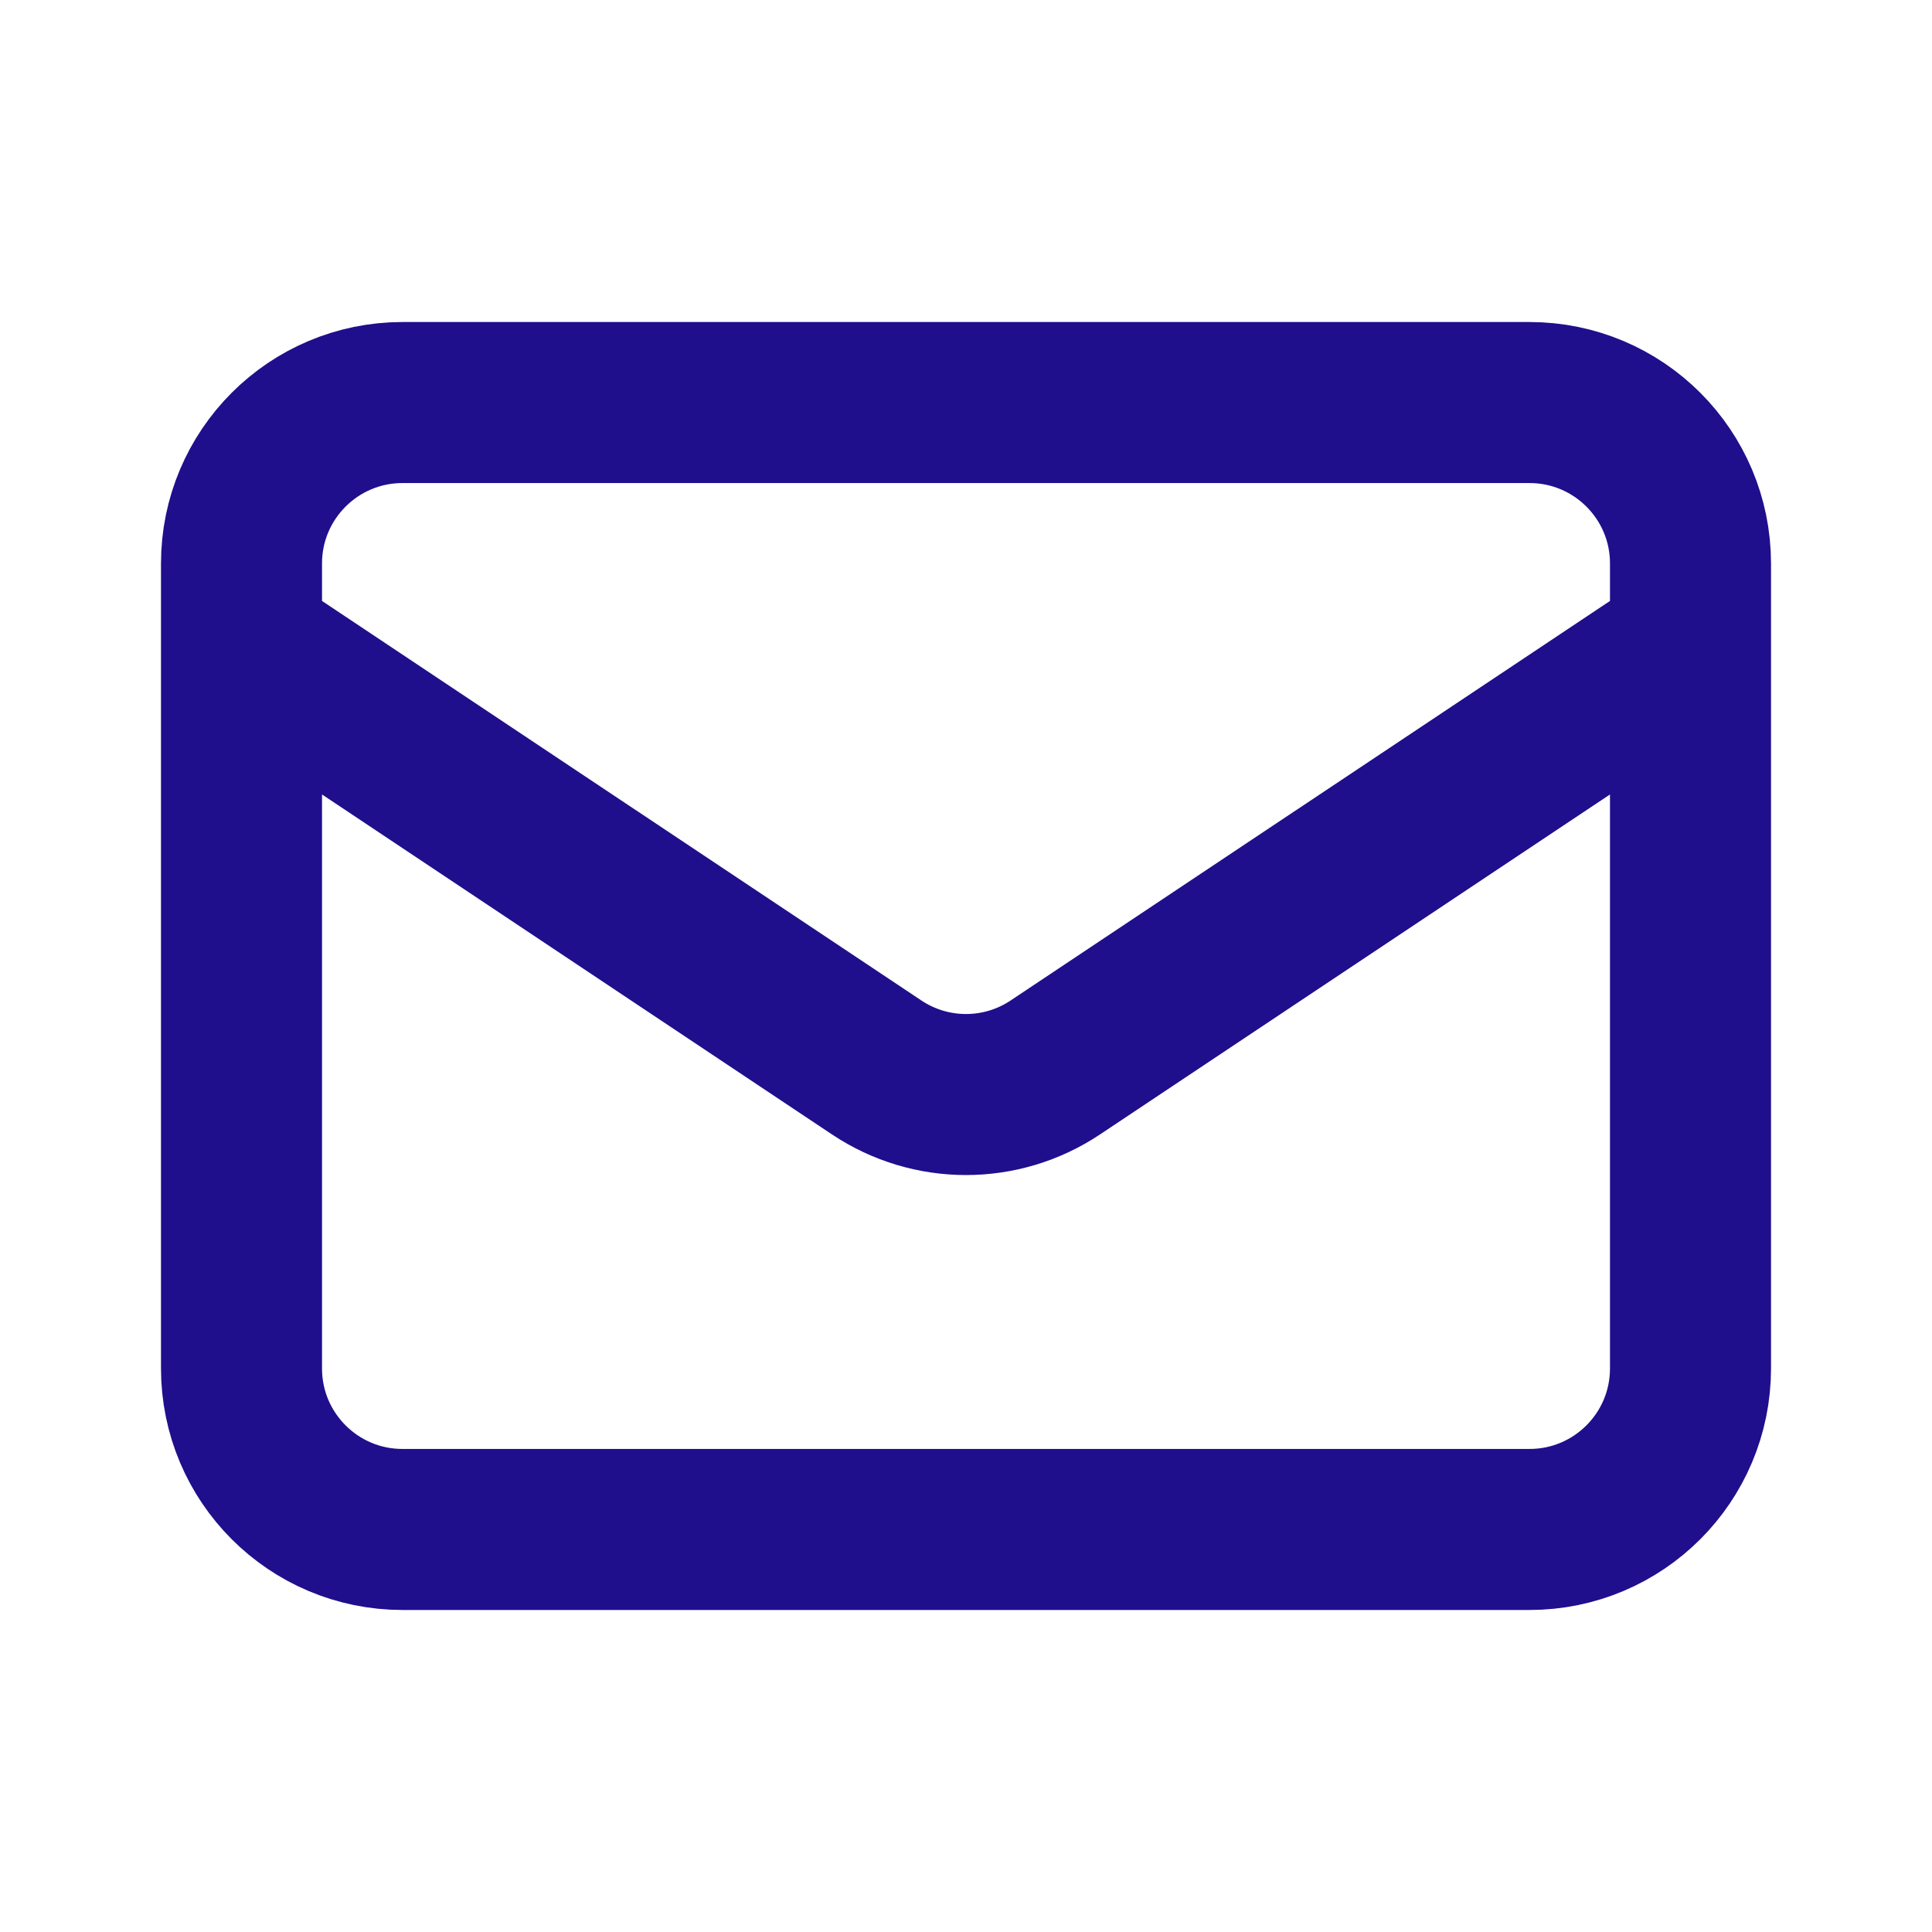
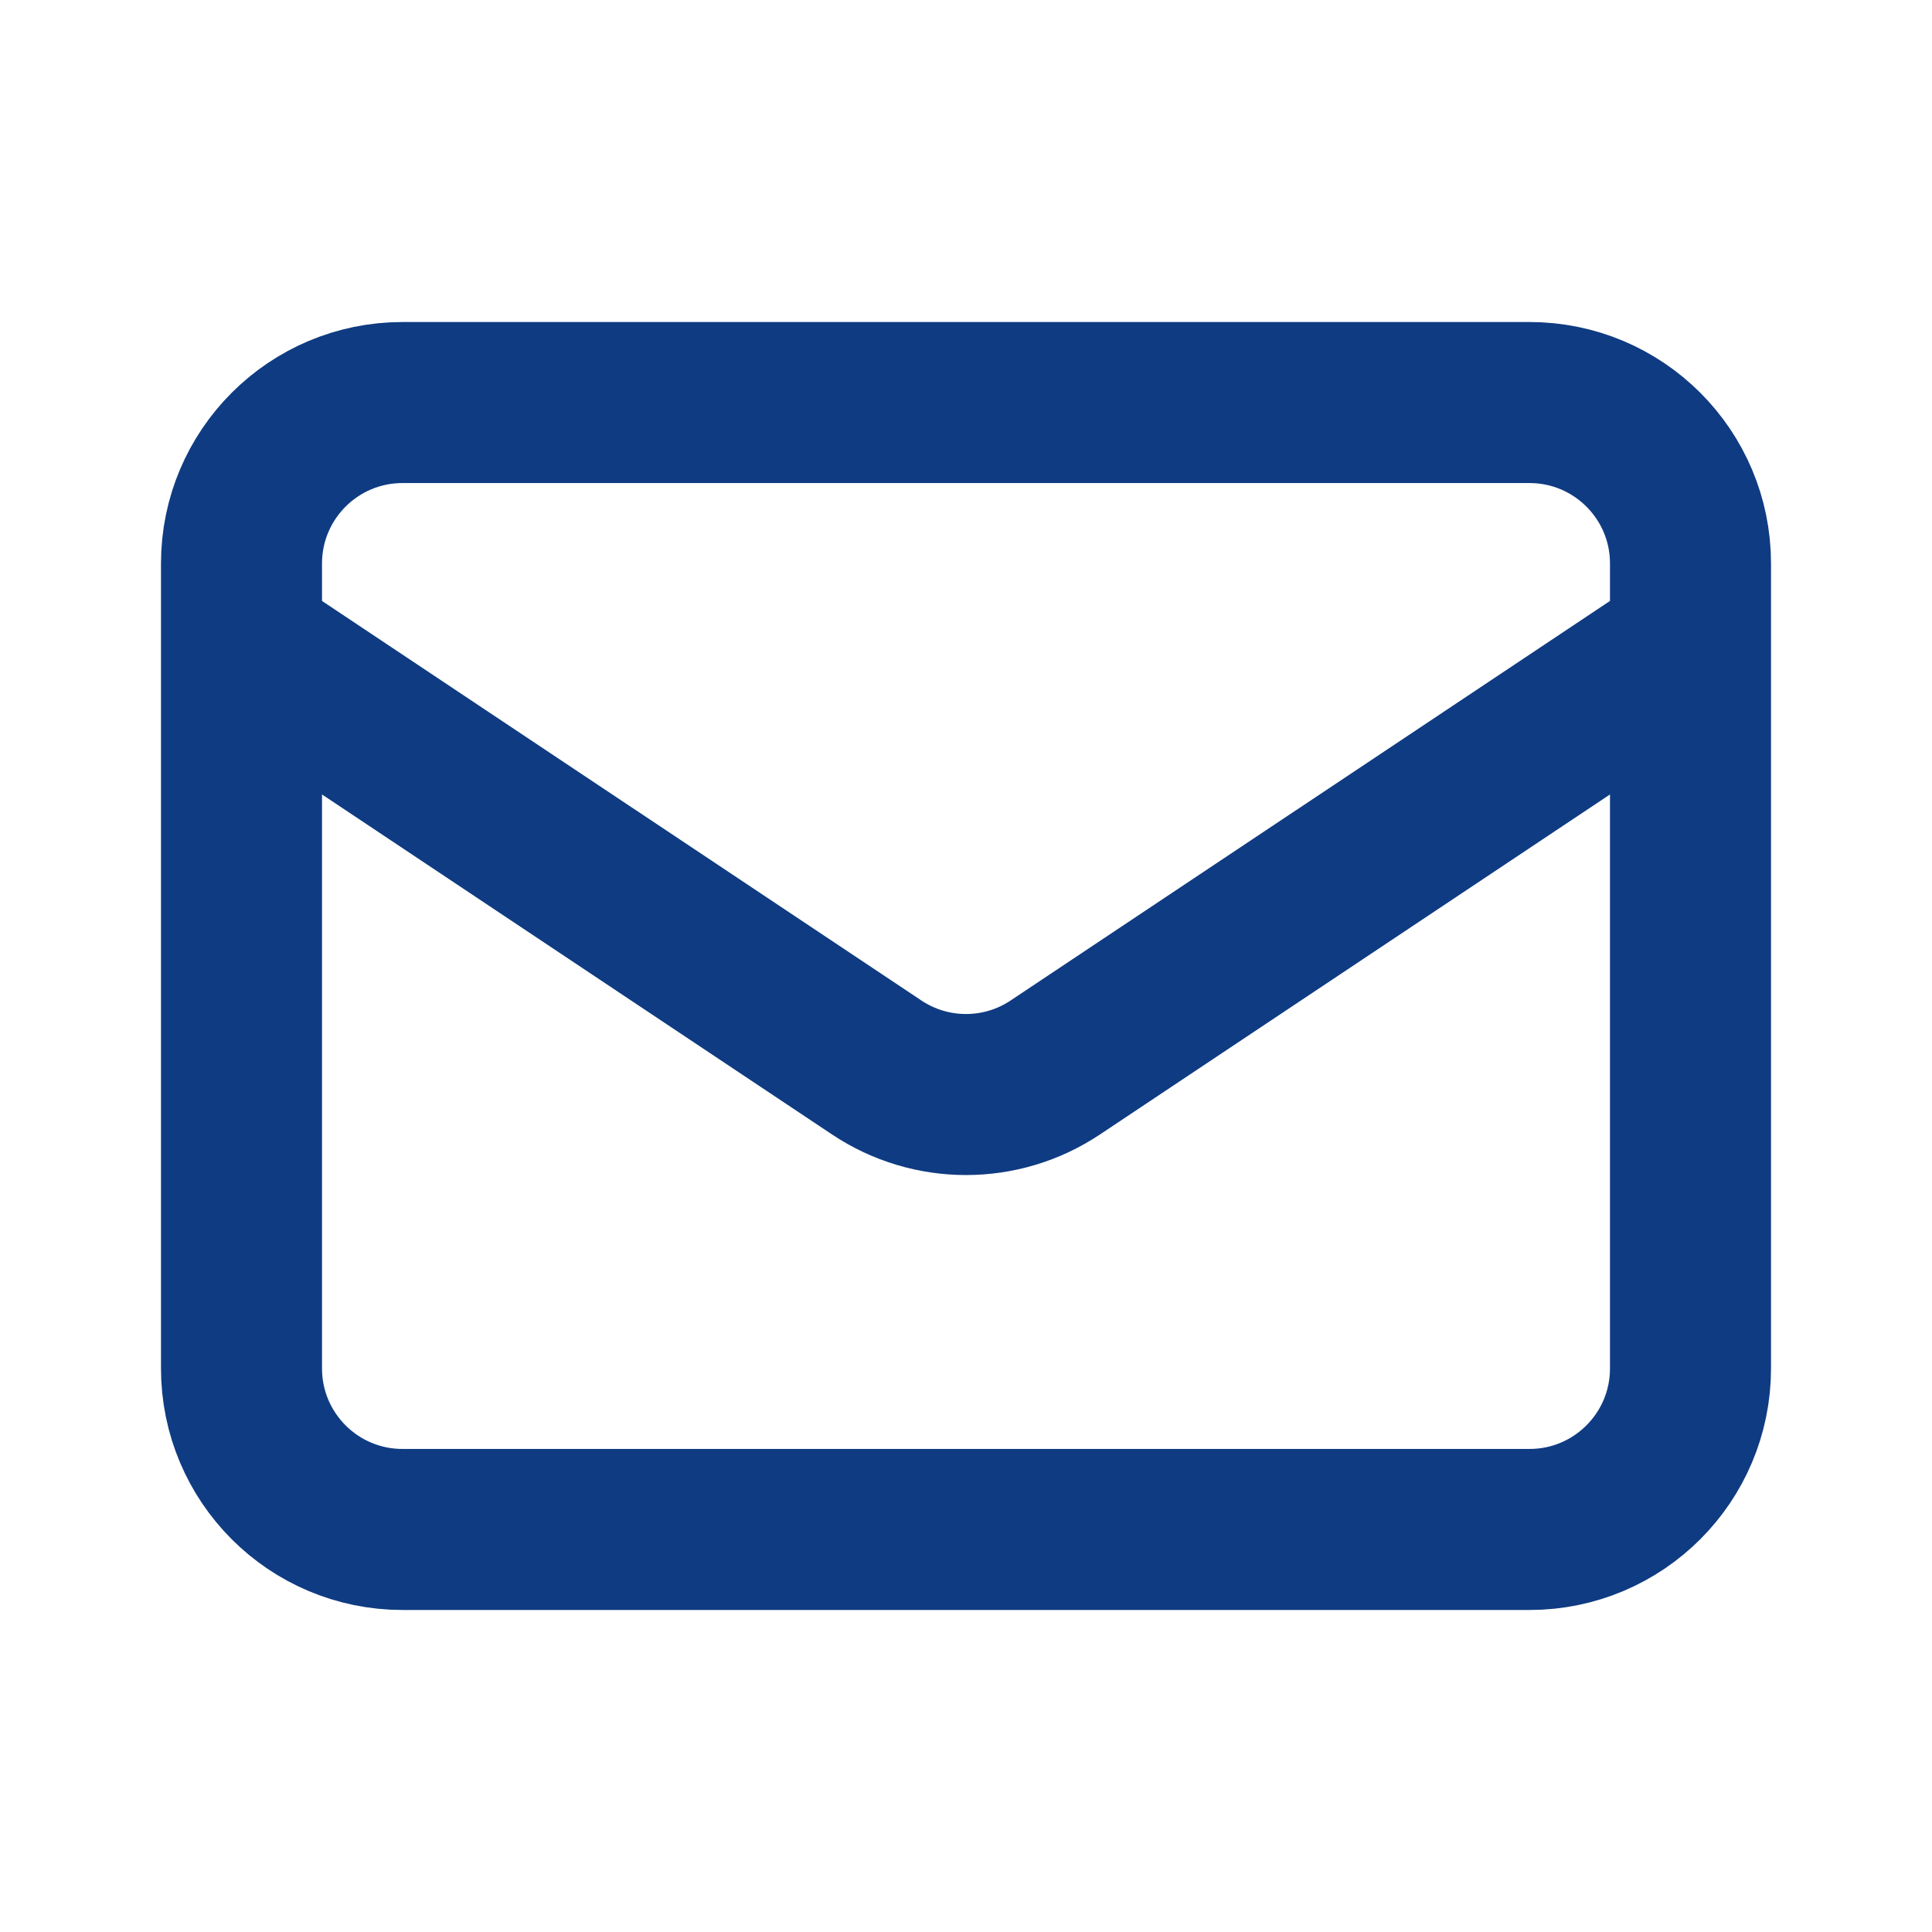
<svg xmlns="http://www.w3.org/2000/svg" width="20" height="20" viewBox="0 0 20 20" fill="none">
-   <path d="M2.5 6.667L9.075 11.05C9.635 11.424 10.365 11.424 10.925 11.05L17.5 6.667M4.167 15.833H15.833C16.754 15.833 17.5 15.087 17.5 14.166V5.833C17.5 4.913 16.754 4.167 15.833 4.167H4.167C3.246 4.167 2.5 4.913 2.5 5.833V14.166C2.5 15.087 3.246 15.833 4.167 15.833Z" stroke="#1F0F8C" stroke-width="1.667" stroke-linecap="round" stroke-linejoin="round" />
+   <path d="M2.5 6.667L9.075 11.05C9.635 11.424 10.365 11.424 10.925 11.05L17.5 6.667M4.167 15.833H15.833C16.754 15.833 17.5 15.087 17.5 14.166V5.833C17.5 4.913 16.754 4.167 15.833 4.167H4.167C3.246 4.167 2.5 4.913 2.5 5.833V14.166C2.5 15.087 3.246 15.833 4.167 15.833Z" stroke="#0F3B82" stroke-width="1.667" stroke-linecap="round" stroke-linejoin="round" />
</svg>
